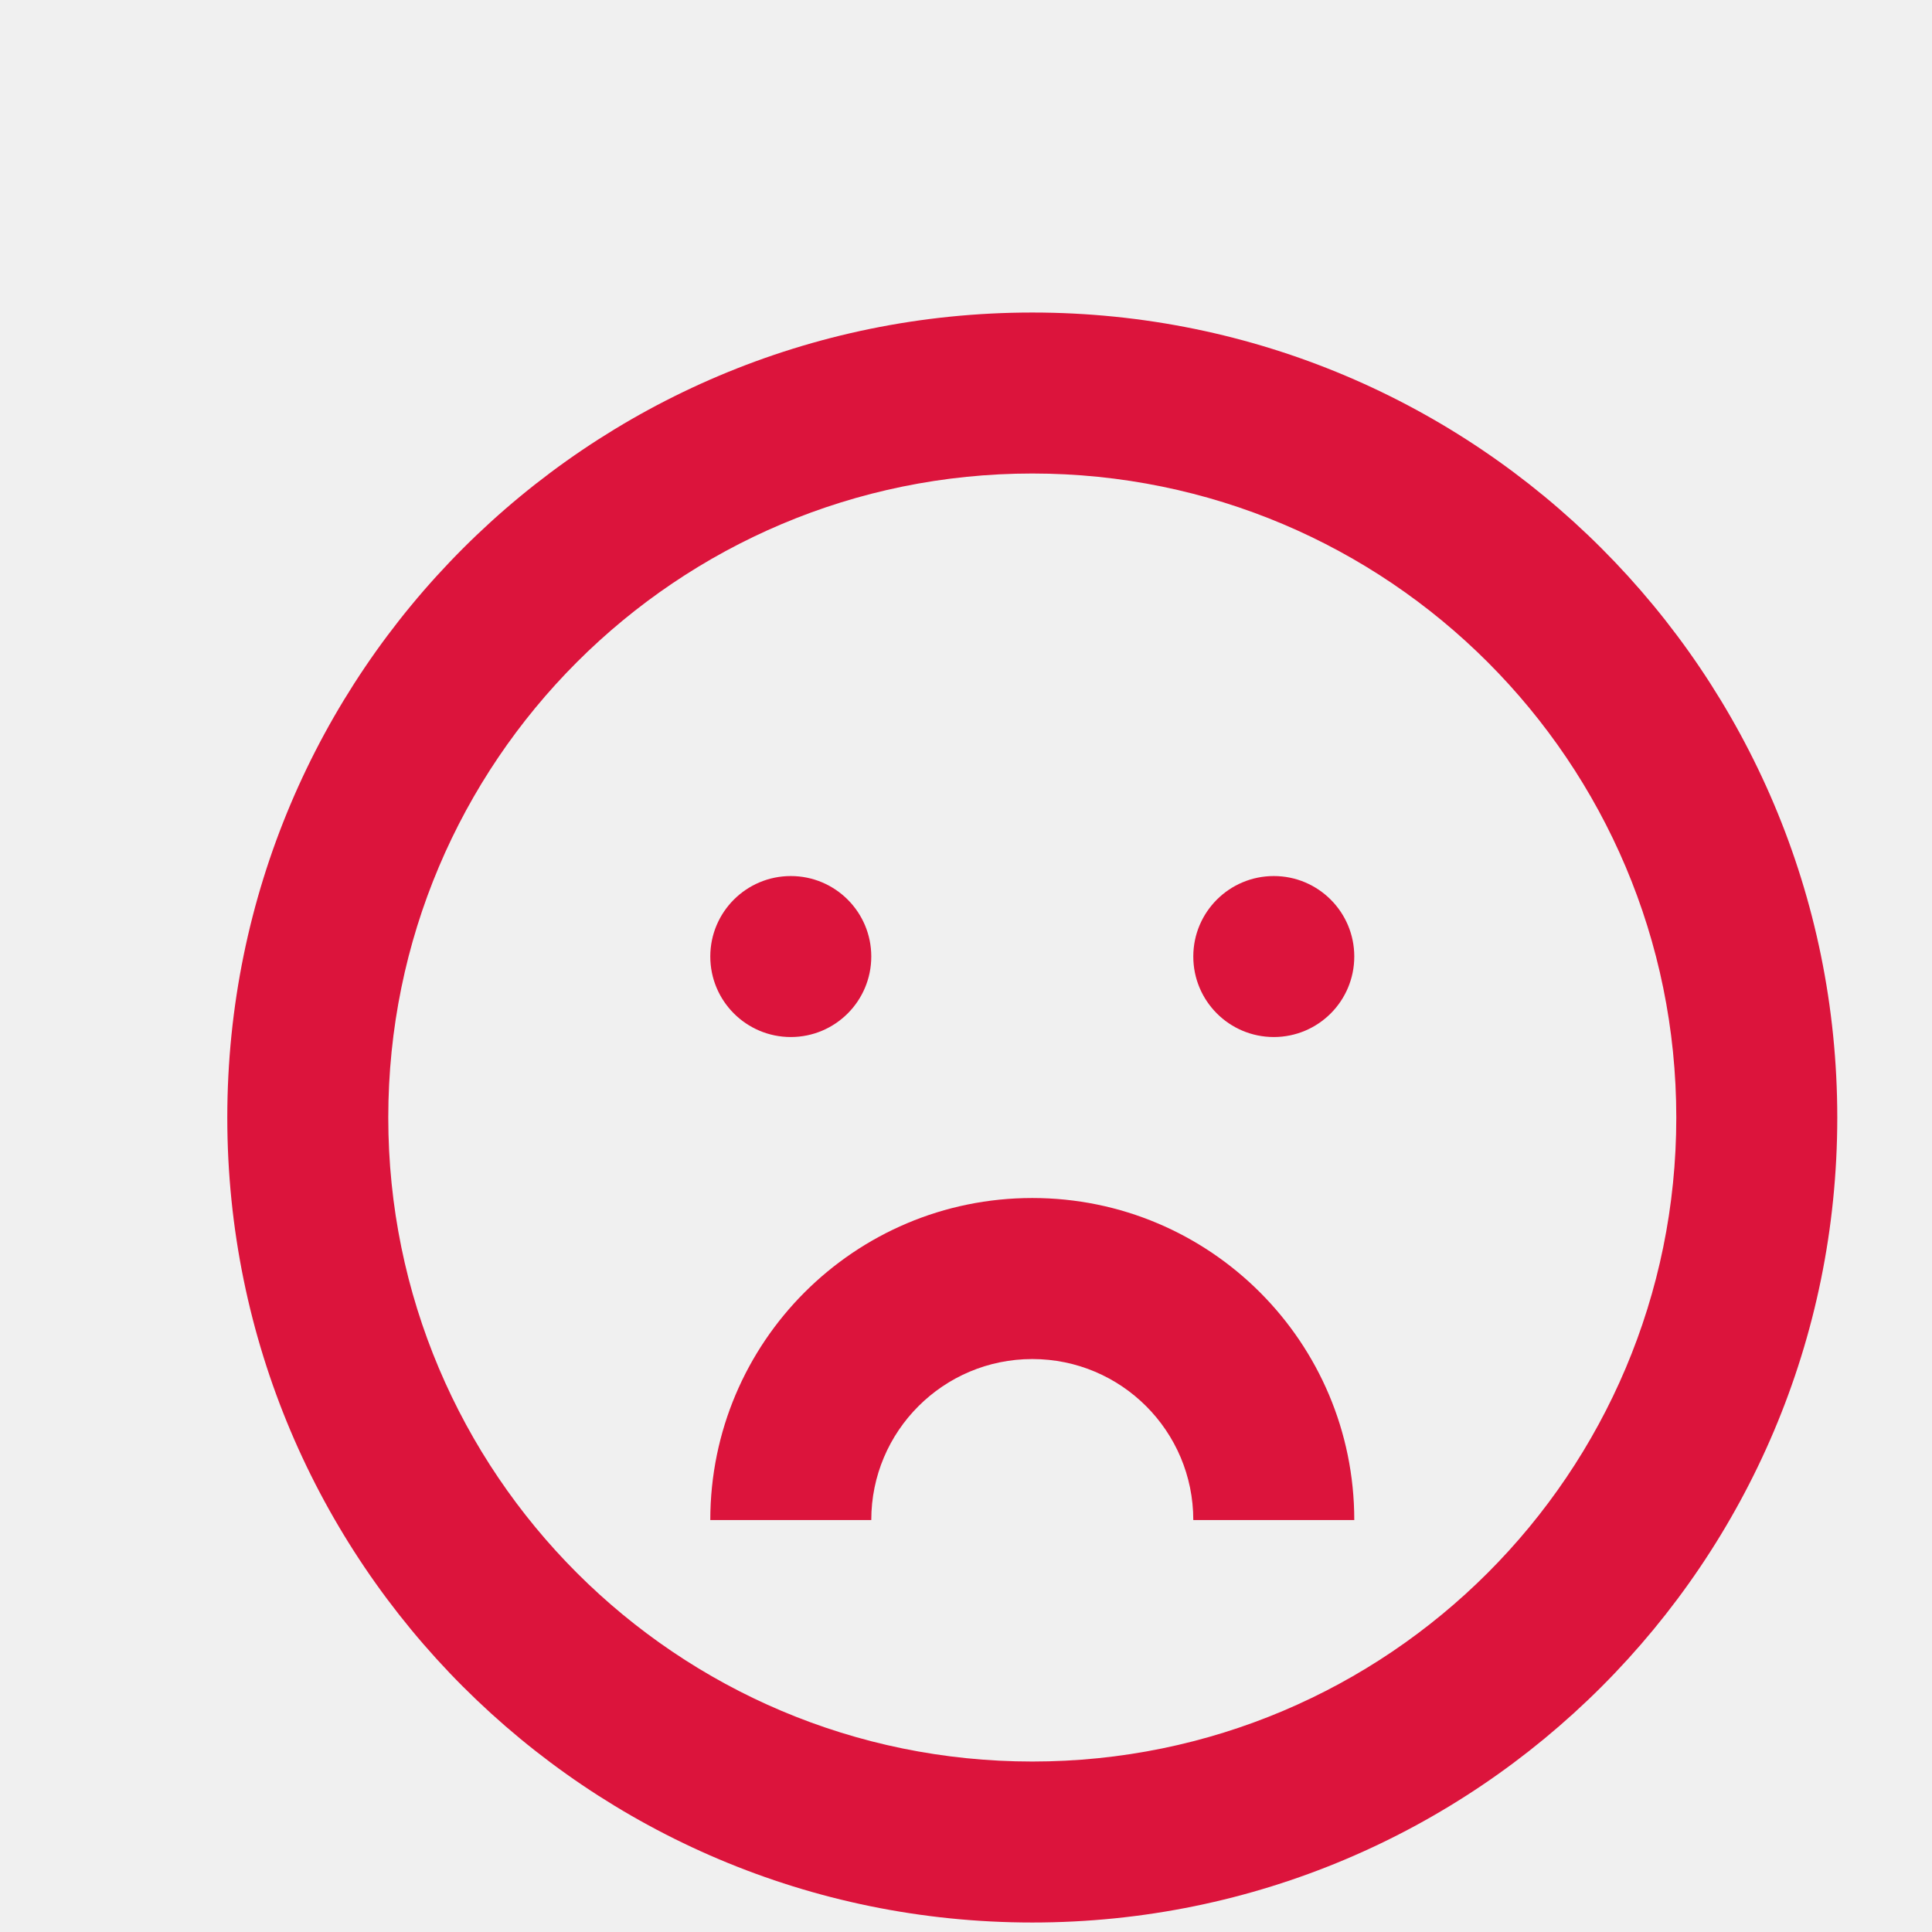
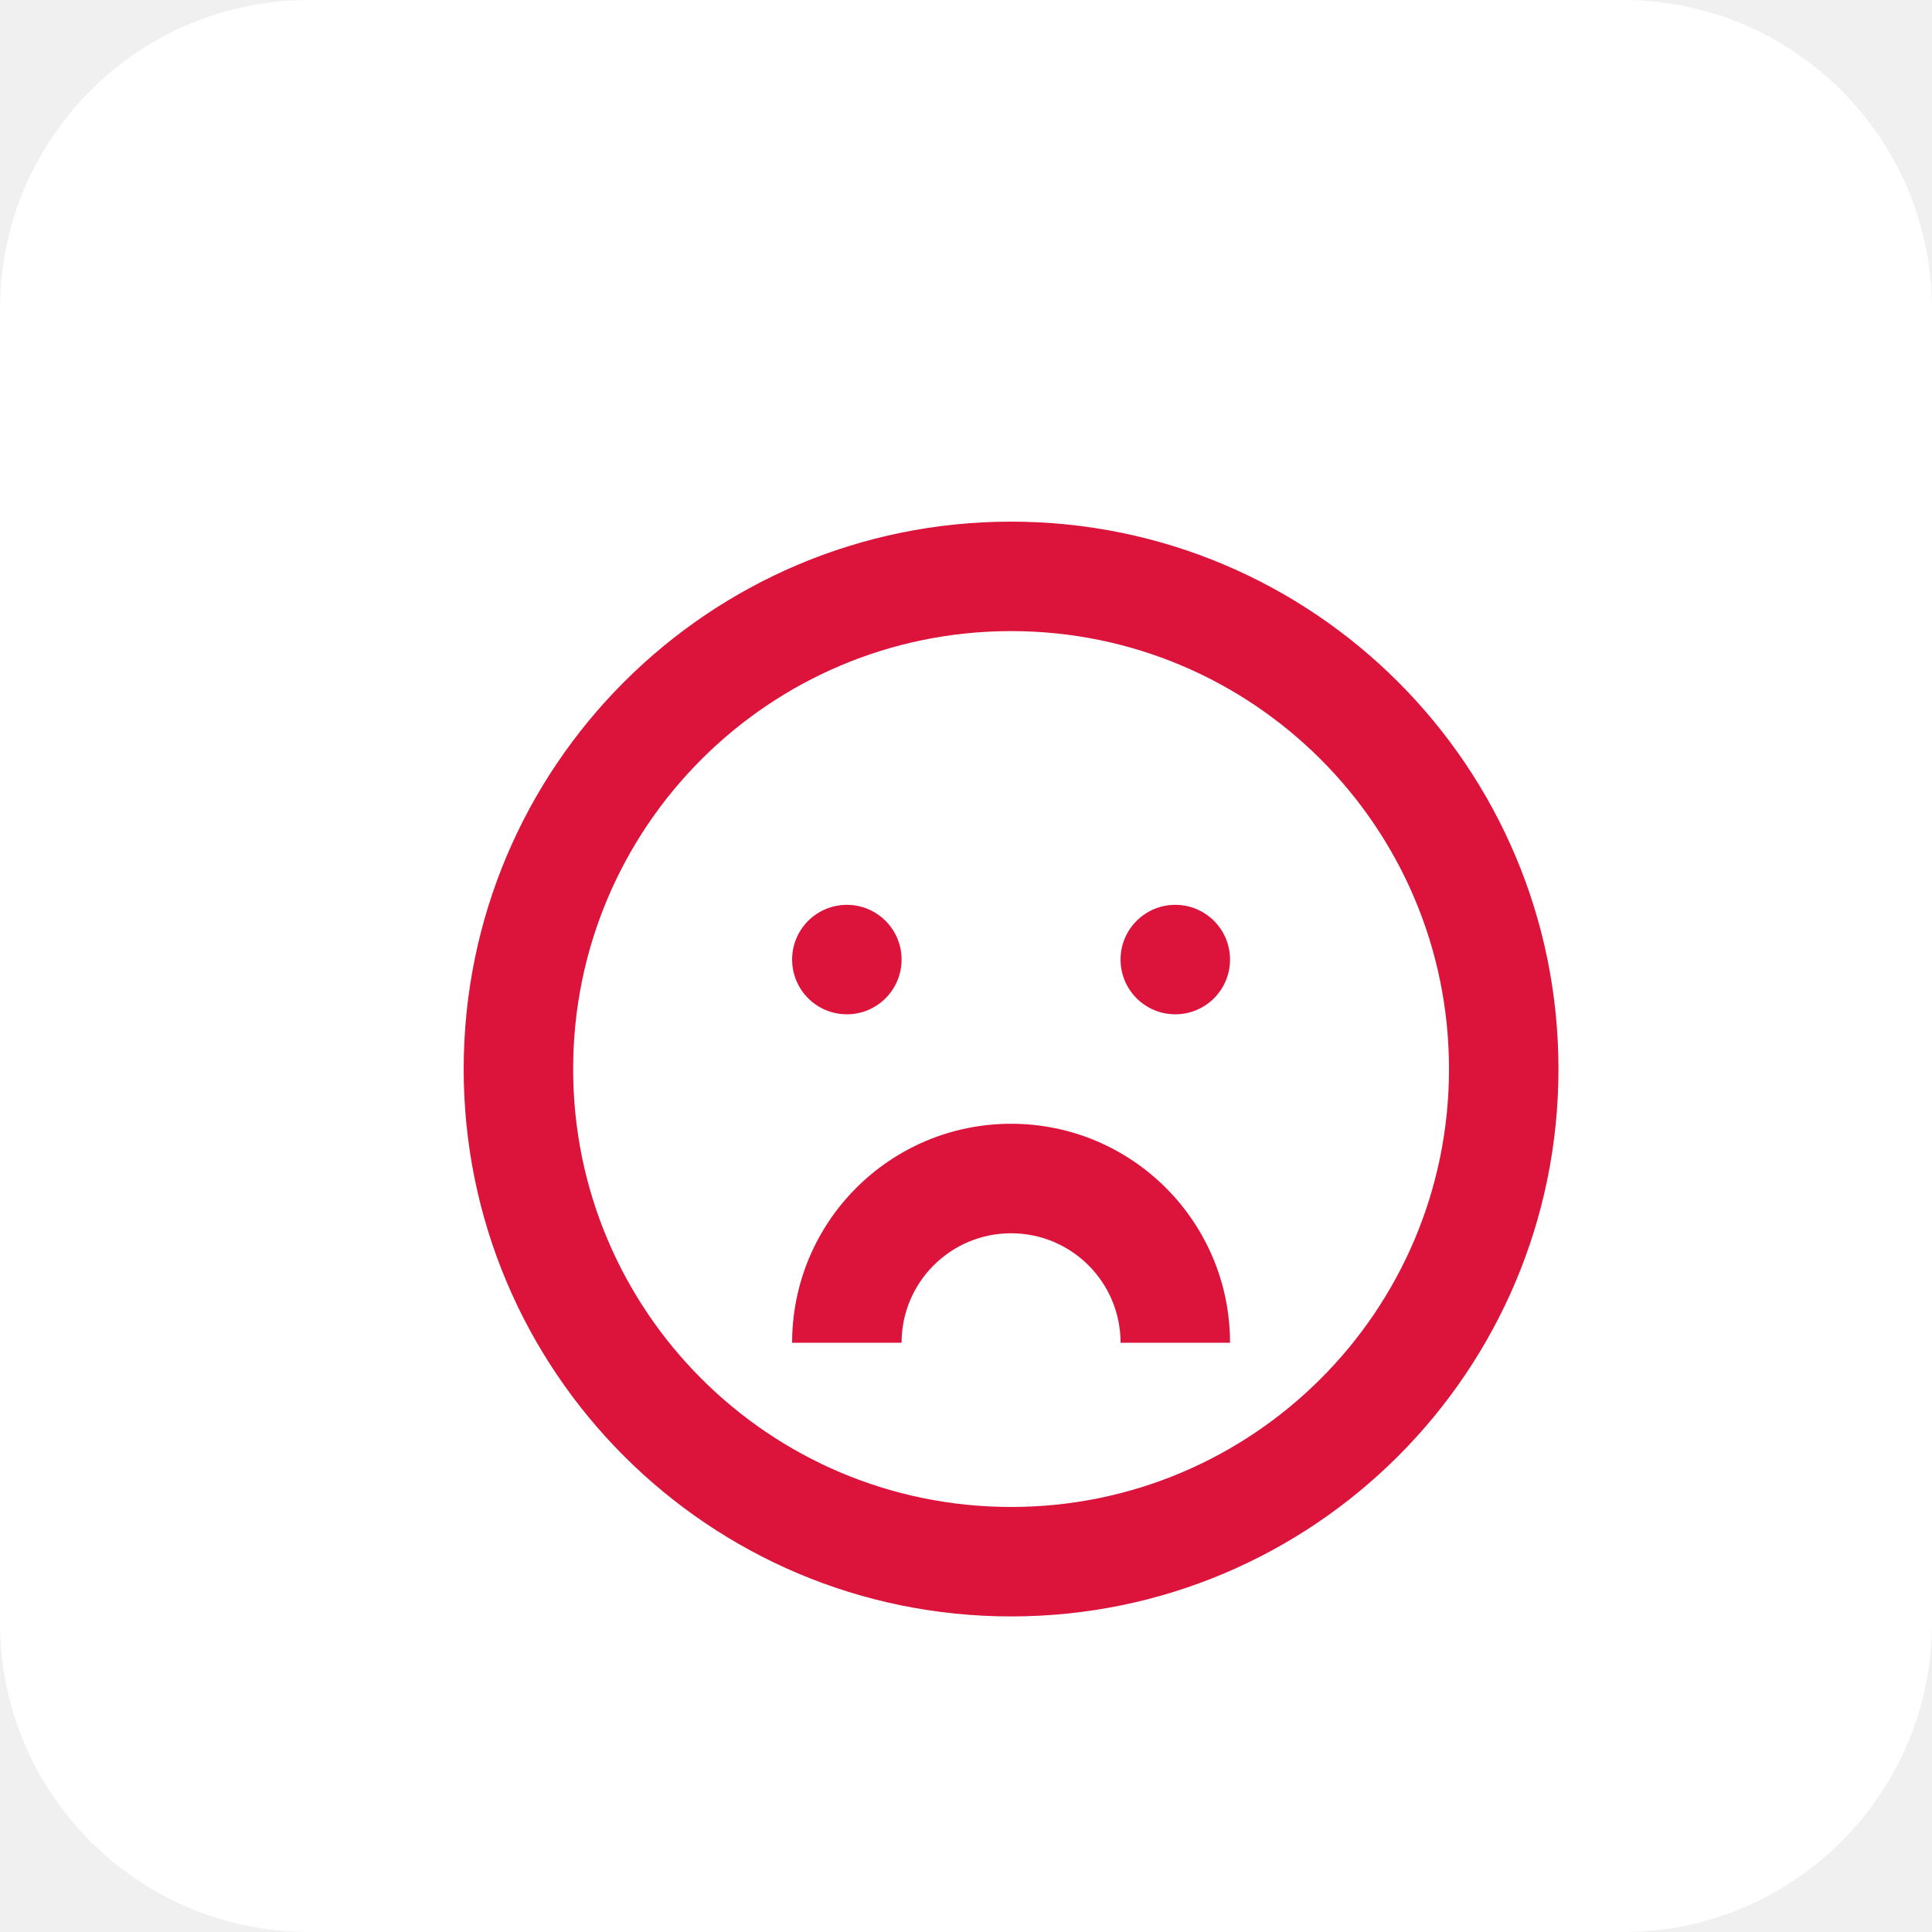
- <svg xmlns="http://www.w3.org/2000/svg" width="34" height="34" viewBox="0 0 34 34" fill="none">
-   <path d="M13.917 18.25C14.699 18.25 15.333 17.616 15.333 16.833C15.333 16.051 14.699 15.417 13.917 15.417C13.134 15.417 12.5 16.051 12.5 16.833C12.5 17.616 13.134 18.25 13.917 18.25Z" fill="#DC143C" />
-   <path d="M21 26.75C21 25.185 19.732 23.917 18.167 23.917C16.602 23.917 15.333 25.185 15.333 26.75H12.5C12.5 23.62 15.037 21.083 18.167 21.083C21.296 21.083 23.833 23.62 23.833 26.75H21Z" fill="#DC143C" />
-   <path d="M23.833 16.833C23.833 17.616 23.199 18.25 22.417 18.25C21.634 18.25 21 17.616 21 16.833C21 16.051 21.634 15.417 22.417 15.417C23.199 15.417 23.833 16.051 23.833 16.833Z" fill="#DC143C" />
-   <path fill-rule="evenodd" clip-rule="evenodd" d="M32.333 19.667C32.333 27.491 25.991 33.833 18.167 33.833C10.343 33.833 4 27.491 4 19.667C4 11.843 10.343 5.5 18.167 5.5C25.991 5.5 32.333 11.843 32.333 19.667ZM29.5 19.667C29.5 25.926 24.426 31 18.167 31C11.907 31 6.833 25.926 6.833 19.667C6.833 13.407 11.907 8.333 18.167 8.333C24.426 8.333 29.5 13.407 29.5 19.667Z" fill="#DC143C" />
+ <svg xmlns="http://www.w3.org/2000/svg" width="50" height="50" viewBox="0 0 50 50" fill="none">
+   <rect width="50" height="50" rx="8" fill="white" />
+   <path d="M21.917 26.25C22.699 26.25 23.333 25.616 23.333 24.833C23.333 24.051 22.699 23.417 21.917 23.417C21.134 23.417 20.5 24.051 20.5 24.833C20.5 25.616 21.134 26.25 21.917 26.25Z" fill="#DC143C" />
+   <path d="M29 34.75C29 33.185 27.732 31.917 26.167 31.917C24.602 31.917 23.333 33.185 23.333 34.75H20.5C20.5 31.62 23.037 29.083 26.167 29.083C29.296 29.083 31.833 31.62 31.833 34.75H29Z" fill="#DC143C" />
+   <path d="M31.833 24.833C31.833 25.616 31.199 26.25 30.417 26.25C29.634 26.25 29 25.616 29 24.833C29 24.051 29.634 23.417 30.417 23.417C31.199 23.417 31.833 24.051 31.833 24.833Z" fill="#DC143C" />
+   <path fill-rule="evenodd" clip-rule="evenodd" d="M40.333 27.667C40.333 35.491 33.991 41.833 26.167 41.833C18.343 41.833 12 35.491 12 27.667C12 19.843 18.343 13.5 26.167 13.5C33.991 13.5 40.333 19.843 40.333 27.667ZM37.5 27.667C37.5 33.926 32.426 39 26.167 39C19.907 39 14.833 33.926 14.833 27.667C14.833 21.407 19.907 16.333 26.167 16.333C32.426 16.333 37.5 21.407 37.5 27.667Z" fill="#DC143C" />
</svg>
